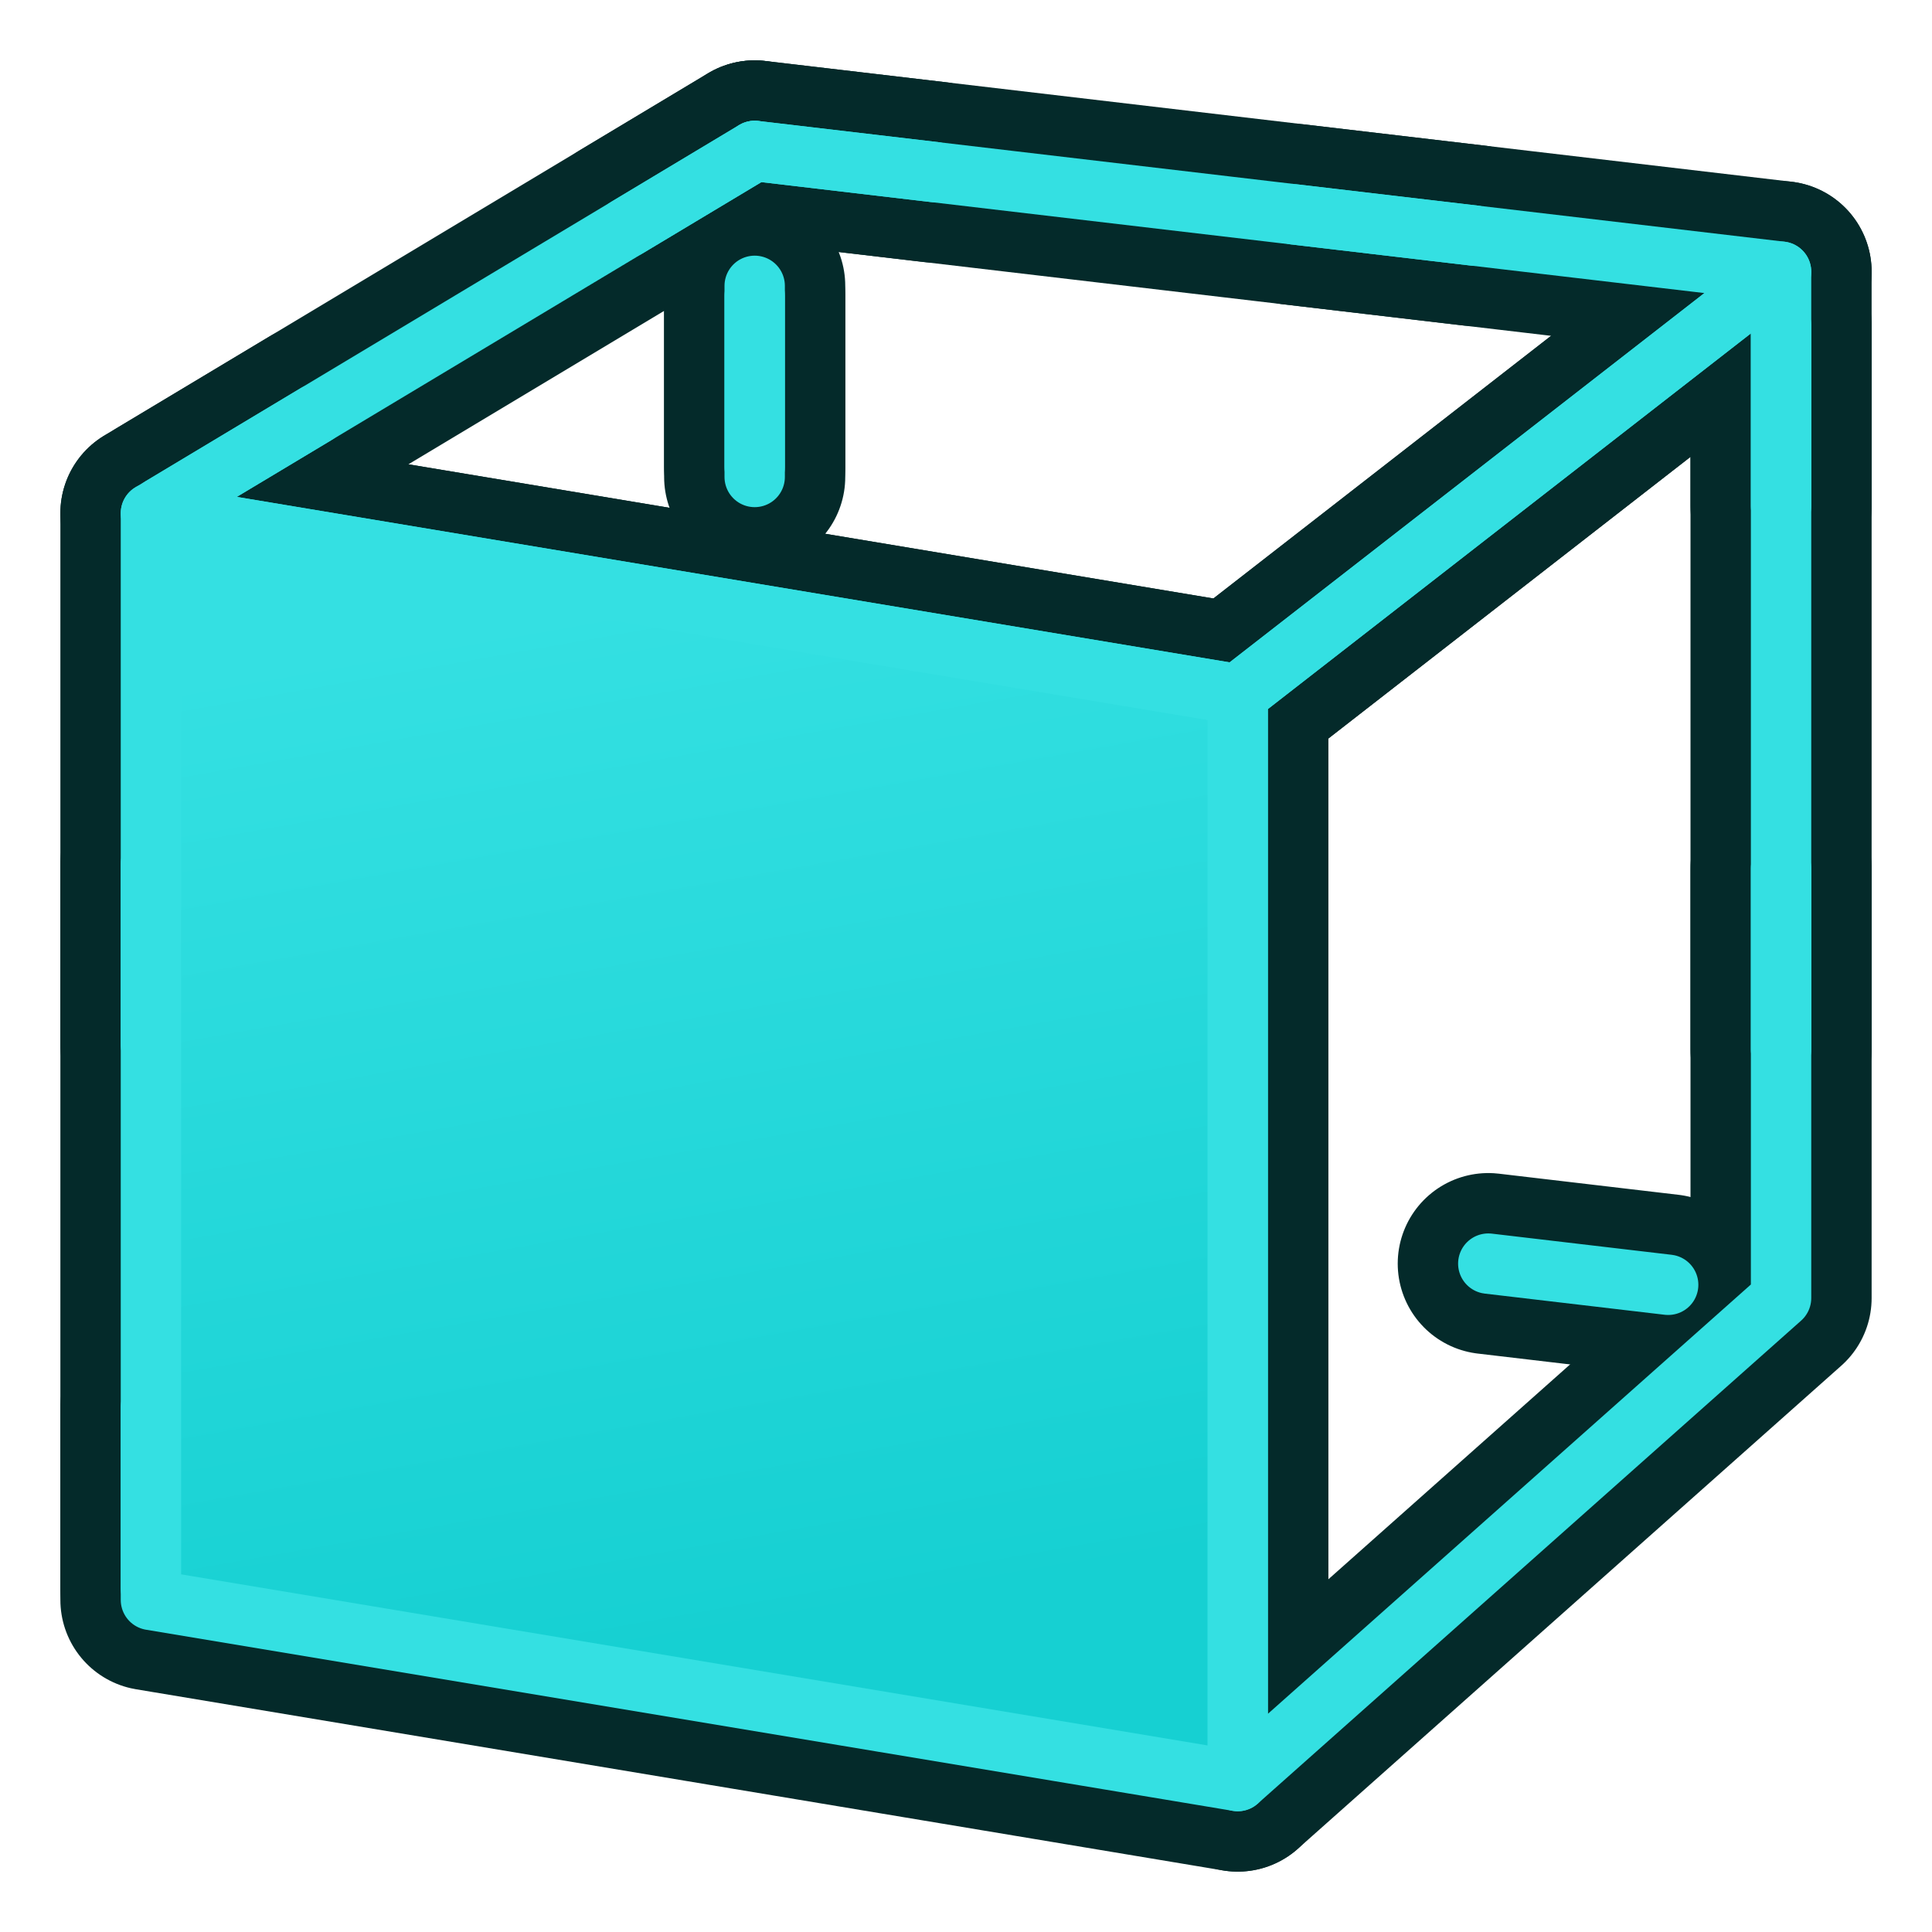
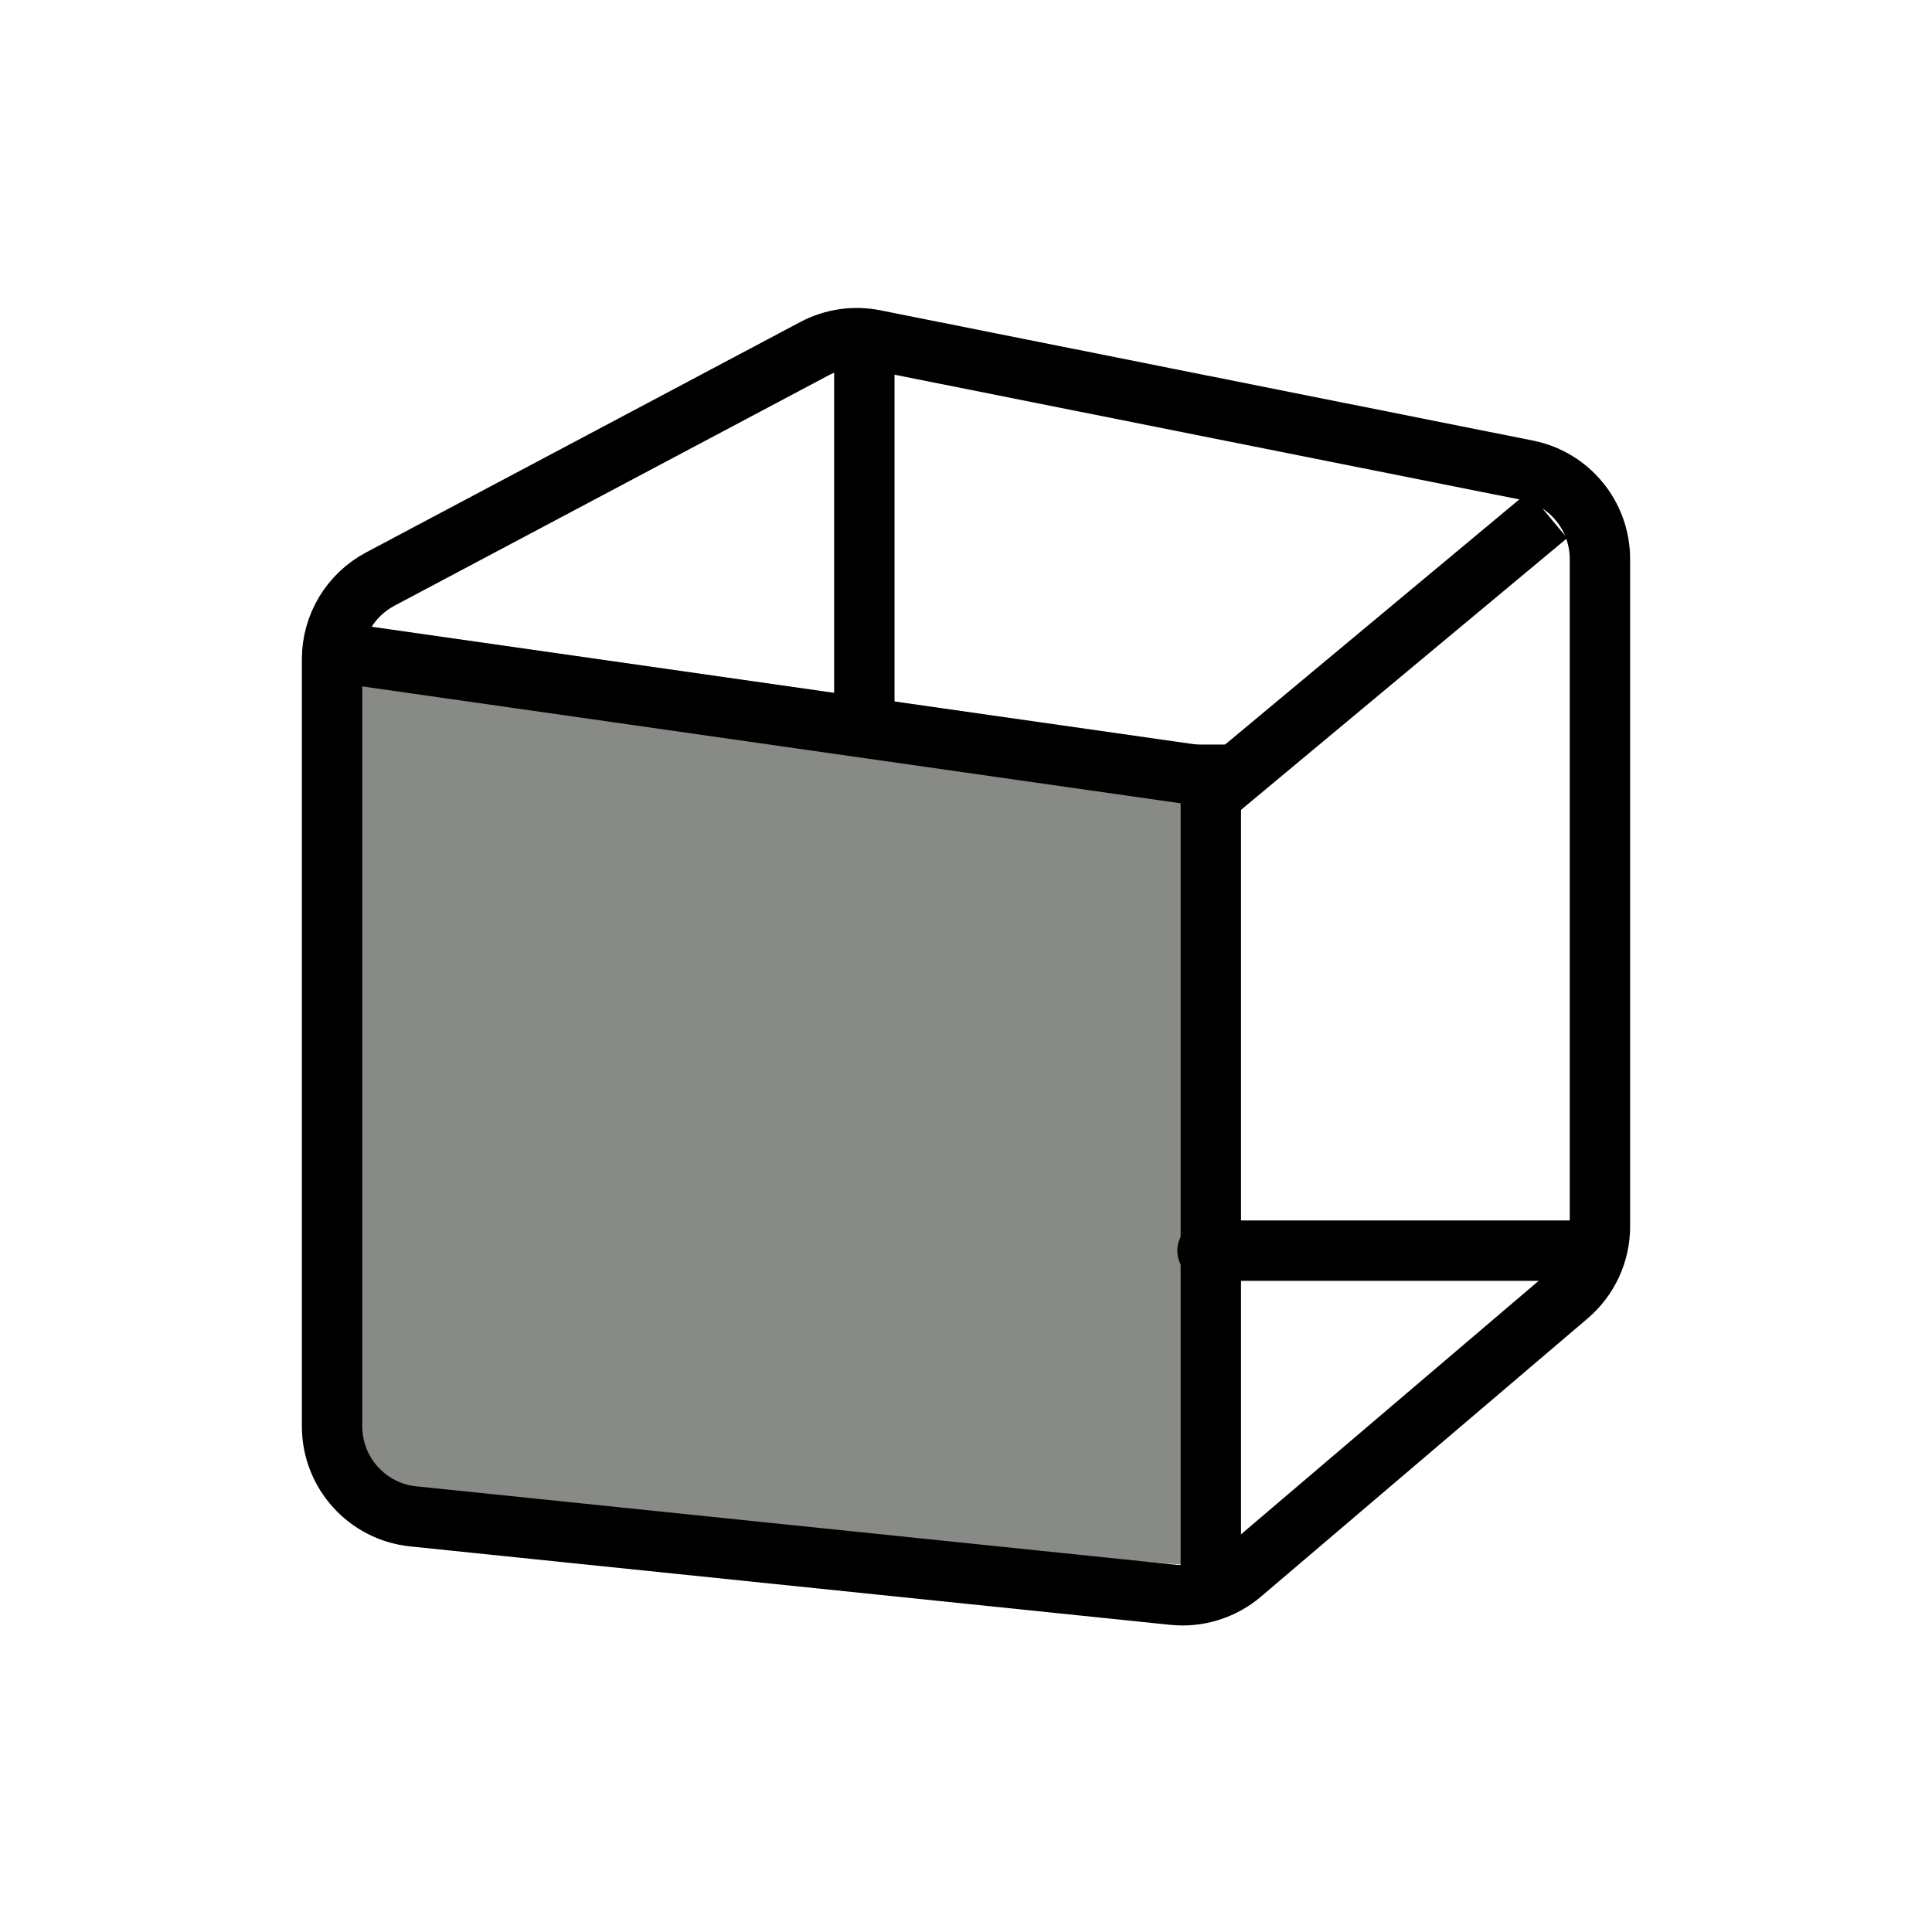
- <svg xmlns="http://www.w3.org/2000/svg" xmlns:xlink="http://www.w3.org/1999/xlink" width="64px" height="64px" id="svg6248" version="1.1">
-   <defs id="defs6250">
-     <linearGradient id="linearGradient4027">
-       <stop style="stop-color:#16d0d2;stop-opacity:1" offset="0" id="stop4029" />
-       <stop style="stop-color:#34e0e2;stop-opacity:1" offset="1" id="stop4031" />
-     </linearGradient>
-     <linearGradient id="linearGradient3253">
-       <stop style="stop-color:#89d5f8;stop-opacity:1;" offset="0" id="stop3255" />
-       <stop style="stop-color:#00899e;stop-opacity:1;" offset="1" id="stop3257" />
-     </linearGradient>
-     <linearGradient id="linearGradient6816">
-       <stop style="stop-color:#000000;stop-opacity:1;" offset="0" id="stop6818" />
-       <stop style="stop-color:#000000;stop-opacity:0;" offset="1" id="stop6820" />
-     </linearGradient>
-     <linearGradient id="linearGradient6781">
-       <stop style="stop-color:#ffffff;stop-opacity:1;" offset="0" id="stop6783" />
-       <stop style="stop-color:#3465a4;stop-opacity:0;" offset="1" id="stop6785" />
-     </linearGradient>
-     <radialGradient xlink:href="#linearGradient6816" id="radialGradient6822" cx="33.37" cy="51.929" fx="33.37" fy="51.929" r="25.199" gradientTransform="matrix(1.158163,0,0,0.6558985,-7.29237,16.12608)" gradientUnits="userSpaceOnUse" />
-     <radialGradient xlink:href="#linearGradient3253" id="radialGradient3259" cx="18.418" cy="17.014" fx="18.418" fy="17.014" r="27.987" gradientTransform="matrix(0.9724373,-0.105657,5.0523169e-2,0.4650009,-0.3519546,9.585438)" gradientUnits="userSpaceOnUse" />
-     <radialGradient xlink:href="#linearGradient3253" id="radialGradient3270" gradientUnits="userSpaceOnUse" gradientTransform="matrix(0.9724373,-0.105657,0.05052317,0.4650009,-0.3519546,9.585438)" cx="18.418" cy="17.014" fx="18.418" fy="17.014" r="27.987" />
-     <linearGradient gradientTransform="translate(0,-2)" xlink:href="#linearGradient3777" id="linearGradient3783" x1="53.897" y1="51.18" x2="47.502" y2="21.837" gradientUnits="userSpaceOnUse" />
-     <linearGradient id="linearGradient3777">
-       <stop style="stop-color:#204a87;stop-opacity:1" offset="0" id="stop3779" />
-       <stop style="stop-color:#3465a4;stop-opacity:1" offset="1" id="stop3781" />
-     </linearGradient>
-     <linearGradient xlink:href="#linearGradient4027" id="linearGradient4033" x1="26" y1="54" x2="20" y2="20" gradientUnits="userSpaceOnUse" />
-   </defs>
-   <g id="layer1">
-     <path style="fill:none;stroke:#042a2a;stroke-width:6;stroke-linecap:butt;stroke-linejoin:round;stroke-opacity:1" d="M 5,17 41,23 59,9 25,5 z" id="path3961" />
-     <path style="fill:none;stroke:#042a2a;stroke-width:6;stroke-linecap:butt;stroke-linejoin:round;stroke-opacity:1" d="M 59,9 59,43 41,59 41,23 z" id="path2995" />
-     <path style="fill:none;stroke:#042a2a;stroke-width:6;stroke-linecap:round;stroke-linejoin:round;stroke-miterlimit:4;stroke-opacity:1;stroke-dasharray:6,12;stroke-dashoffset:13.2" d="M 25,5 25,39 5,53 5,17 z" id="path2995-1" />
-     <path id="path3825-7" d="M 25,5 59,9 59,43 25,39 z" style="fill:none;stroke:#042a2a;stroke-width:6;stroke-linecap:round;stroke-linejoin:round;stroke-miterlimit:4;stroke-opacity:1;stroke-dasharray:6, 12;stroke-dashoffset:0;marker:none;visibility:visible;display:inline;overflow:visible;enable-background:accumulate" />
-     <path id="path3825-7-7" d="M 25,5 59,9 59,43 25,39 z" style="fill:none;stroke:#34e0e2;stroke-width:2;stroke-linecap:round;stroke-linejoin:round;stroke-miterlimit:4;stroke-opacity:1;stroke-dasharray:6, 12;stroke-dashoffset:0;marker:none;visibility:visible;display:inline;overflow:visible;enable-background:accumulate" />
-     <path id="path3825" d="M 5,17 41,23 41,59 5,53 z" style="fill:none;stroke:#042a2a;stroke-width:6;stroke-linecap:butt;stroke-linejoin:round;stroke-miterlimit:4;stroke-opacity:1;stroke-dasharray:none;stroke-dashoffset:0;marker:none;visibility:visible;display:inline;overflow:visible;enable-background:accumulate" />
-     <path style="fill:none;stroke:#34e0e2;stroke-width:2;stroke-linecap:butt;stroke-linejoin:round;stroke-opacity:1;fill-opacity:1" d="M 59,9 59,43 41,59 41,23 z" id="path2995-7" />
-     <path style="fill:none;stroke:#34e0e2;stroke-width:2;stroke-linecap:round;stroke-linejoin:round;stroke-miterlimit:4;stroke-opacity:1;stroke-dasharray:6, 12;stroke-dashoffset:13.2" d="M 25,5 25,39 5,53 5,17 z" id="path2995-1-0" />
-     <path id="path3825-9" d="M 5,17 41,23 41,59 5,53 z" style="fill:url(#linearGradient4033);stroke:#34e0e2;stroke-width:2;stroke-linecap:butt;stroke-linejoin:round;stroke-miterlimit:4;stroke-opacity:1;stroke-dasharray:none;stroke-dashoffset:0;marker:none;visibility:visible;display:inline;overflow:visible;enable-background:accumulate;fill-opacity:1" />
-     <path style="fill:none;stroke:#34e0e2;stroke-width:2;stroke-linecap:butt;stroke-linejoin:round;stroke-miterlimit:4;stroke-opacity:1;stroke-dasharray:none" d="M 5,17 25,5 59,9 41,23 z" id="path3970" />
+ <svg xmlns="http://www.w3.org/2000/svg" width="32" height="32" viewBox="0 0 32 32" fill="none">
+   <g id="Group 1946">
+     <g id="Group 1935">
+       <path id="Rectangle 2961" d="M5.412 11.285L20.079 12.857V25.952L5.936 24.904L5.412 11.285Z" fill="#888A85" />
+       <path id="Polygon 11" d="M13.488 5.776C13.793 5.614 14.145 5.562 14.484 5.63L25.294 7.788C25.995 7.928 26.5 8.544 26.5 9.259V20.314C26.5 20.754 26.307 21.171 25.973 21.456L20.561 26.065C20.249 26.33 19.842 26.457 19.434 26.415L6.846 25.116C6.081 25.038 5.5 24.393 5.5 23.624V10.917C5.5 10.362 5.807 9.852 6.297 9.592L13.488 5.776Z" stroke="black" />
+       <line id="Line 207" x1="20.055" y1="12.332" x2="20.055" y2="25.951" stroke="black" />
+       <line id="Line 209" x1="25.637" y1="8.529" x2="20.003" y2="13.223" stroke="black" />
+       <line id="Line 208" x1="5.483" y1="10.79" x2="20.149" y2="12.885" stroke="black" />
+       <path id="Line 210" d="M13.816 11.999C13.816 12.275 14.04 12.499 14.316 12.499C14.592 12.499 14.816 12.275 14.816 11.999L13.816 11.999ZM13.816 6.047L13.816 11.999L14.816 11.999L14.816 6.047L13.816 6.047Z" fill="black" />
+       <path id="Line 211" d="M20 20.215C19.724 20.215 19.5 20.439 19.5 20.715C19.5 20.991 19.724 21.215 20 21.215V20.215ZM20 21.215H26.362V20.215H20V21.215Z" fill="black" />
+     </g>
  </g>
</svg>
